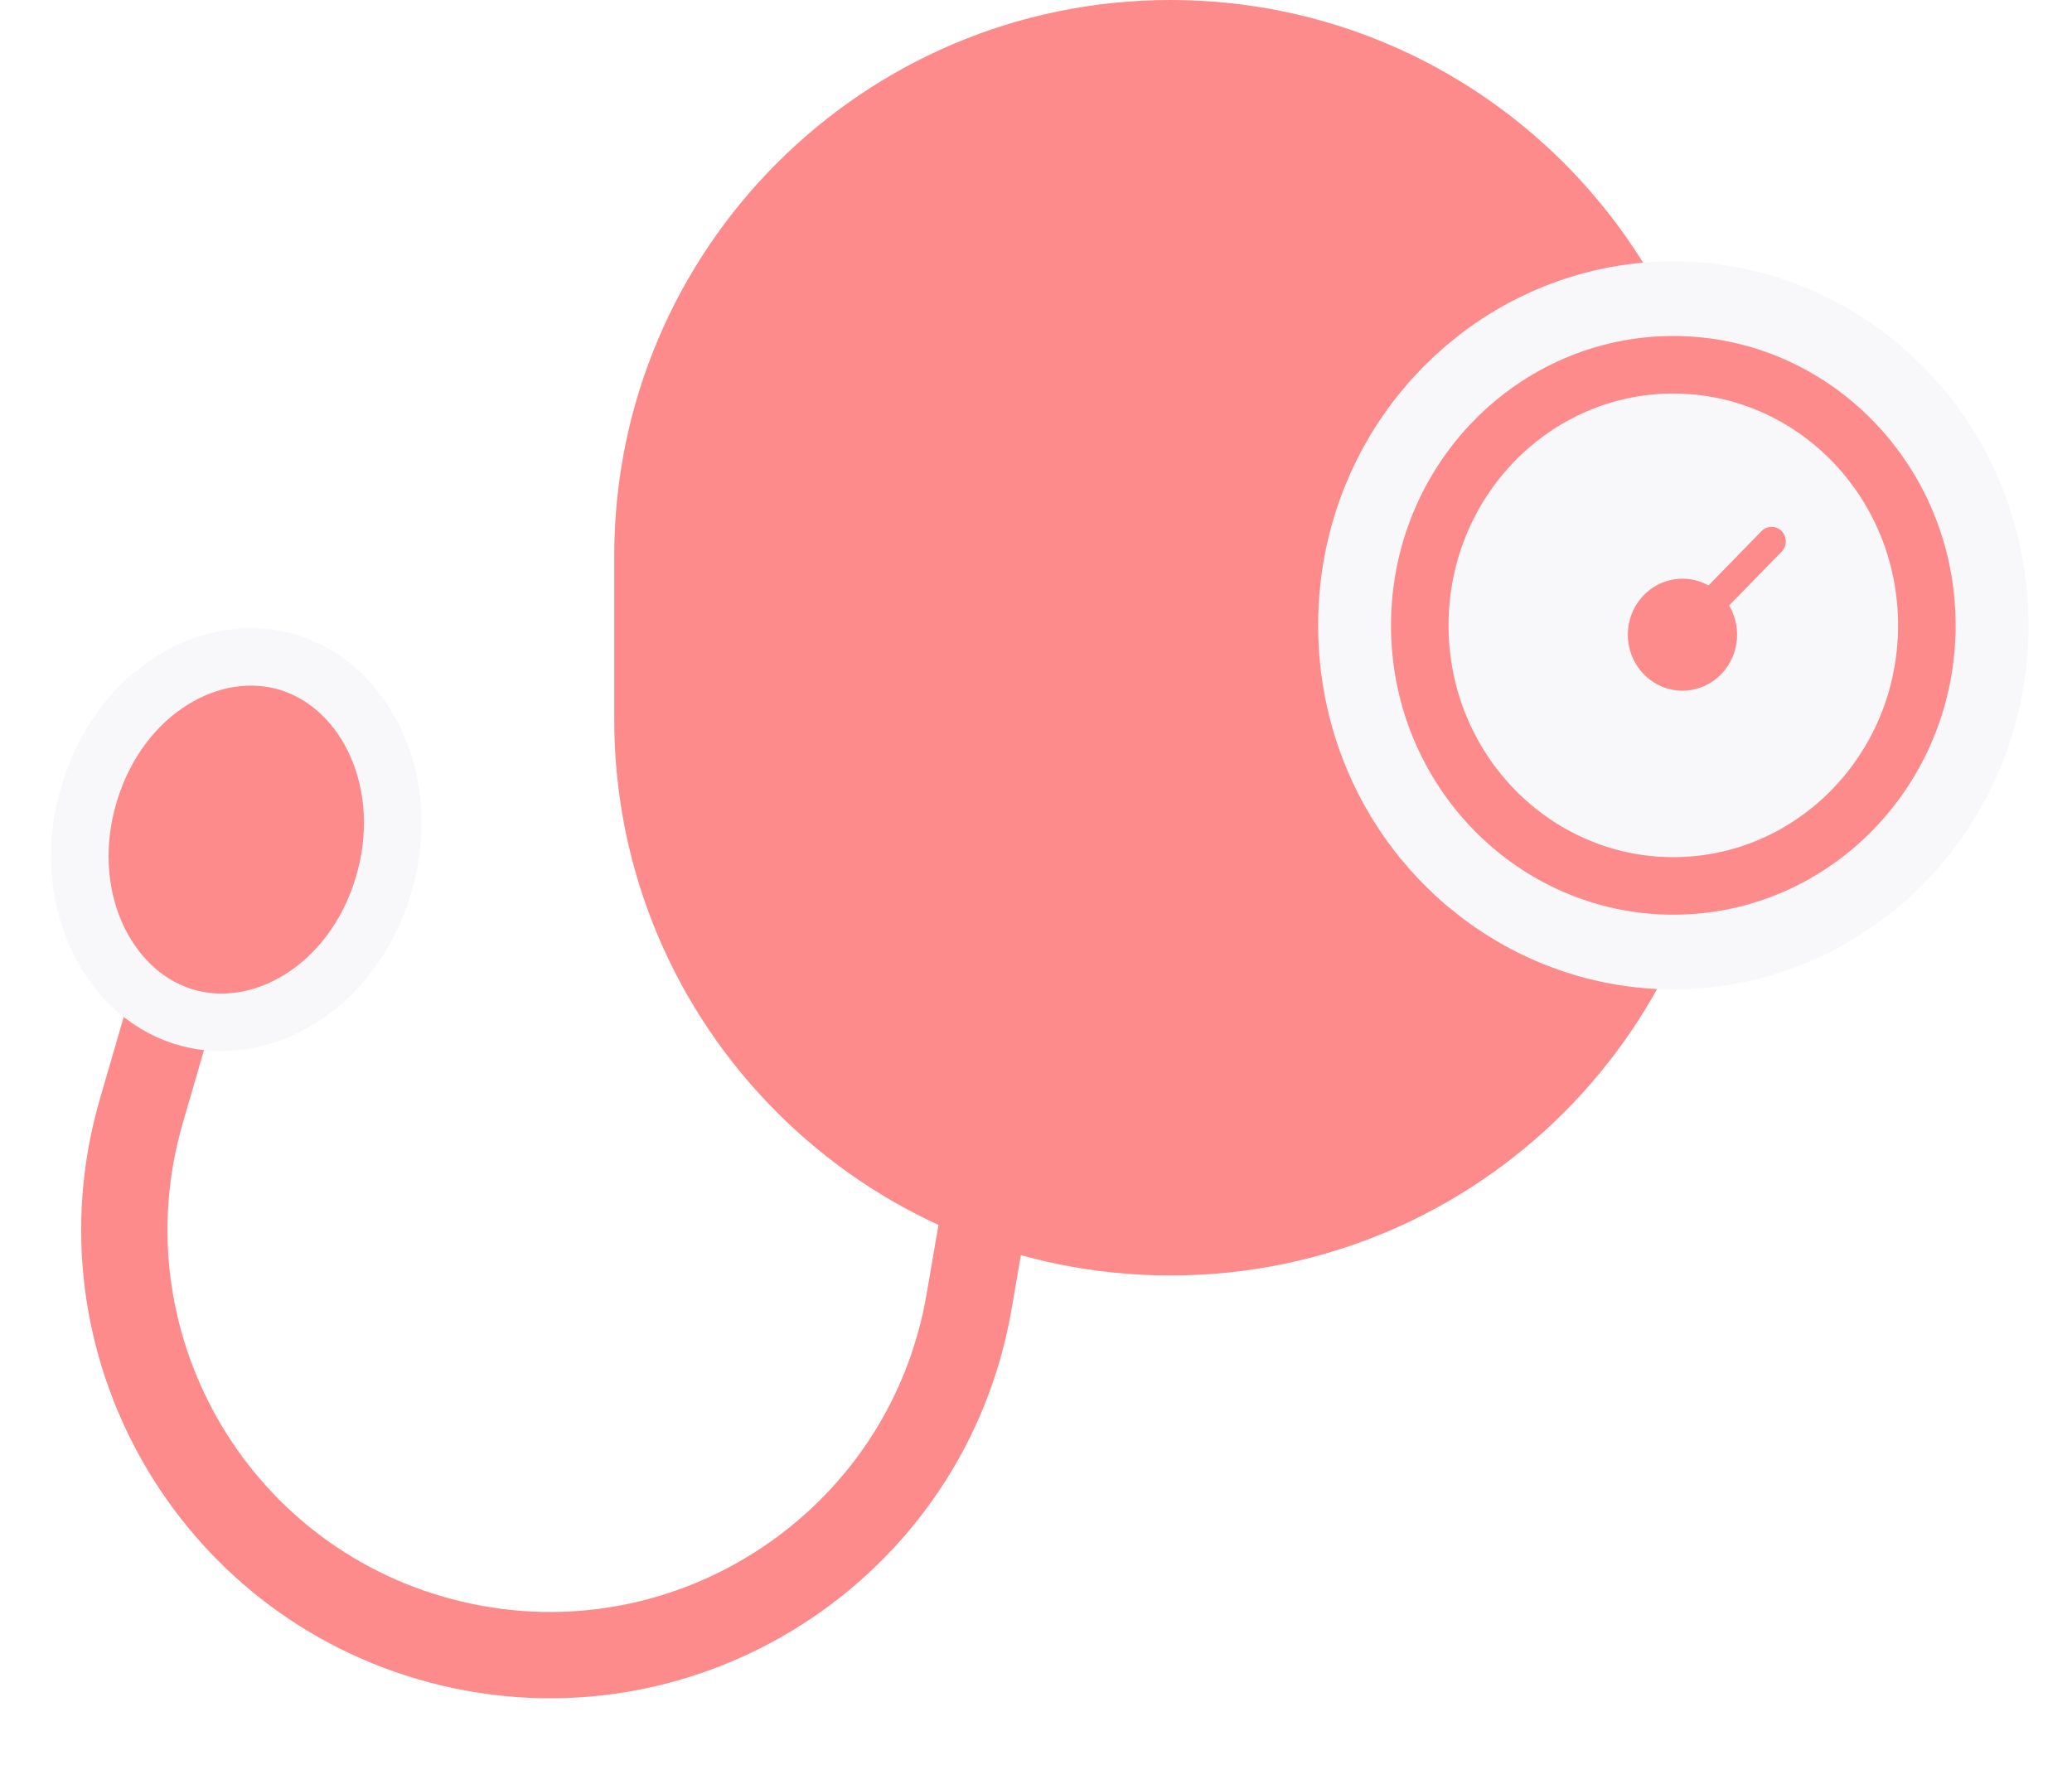
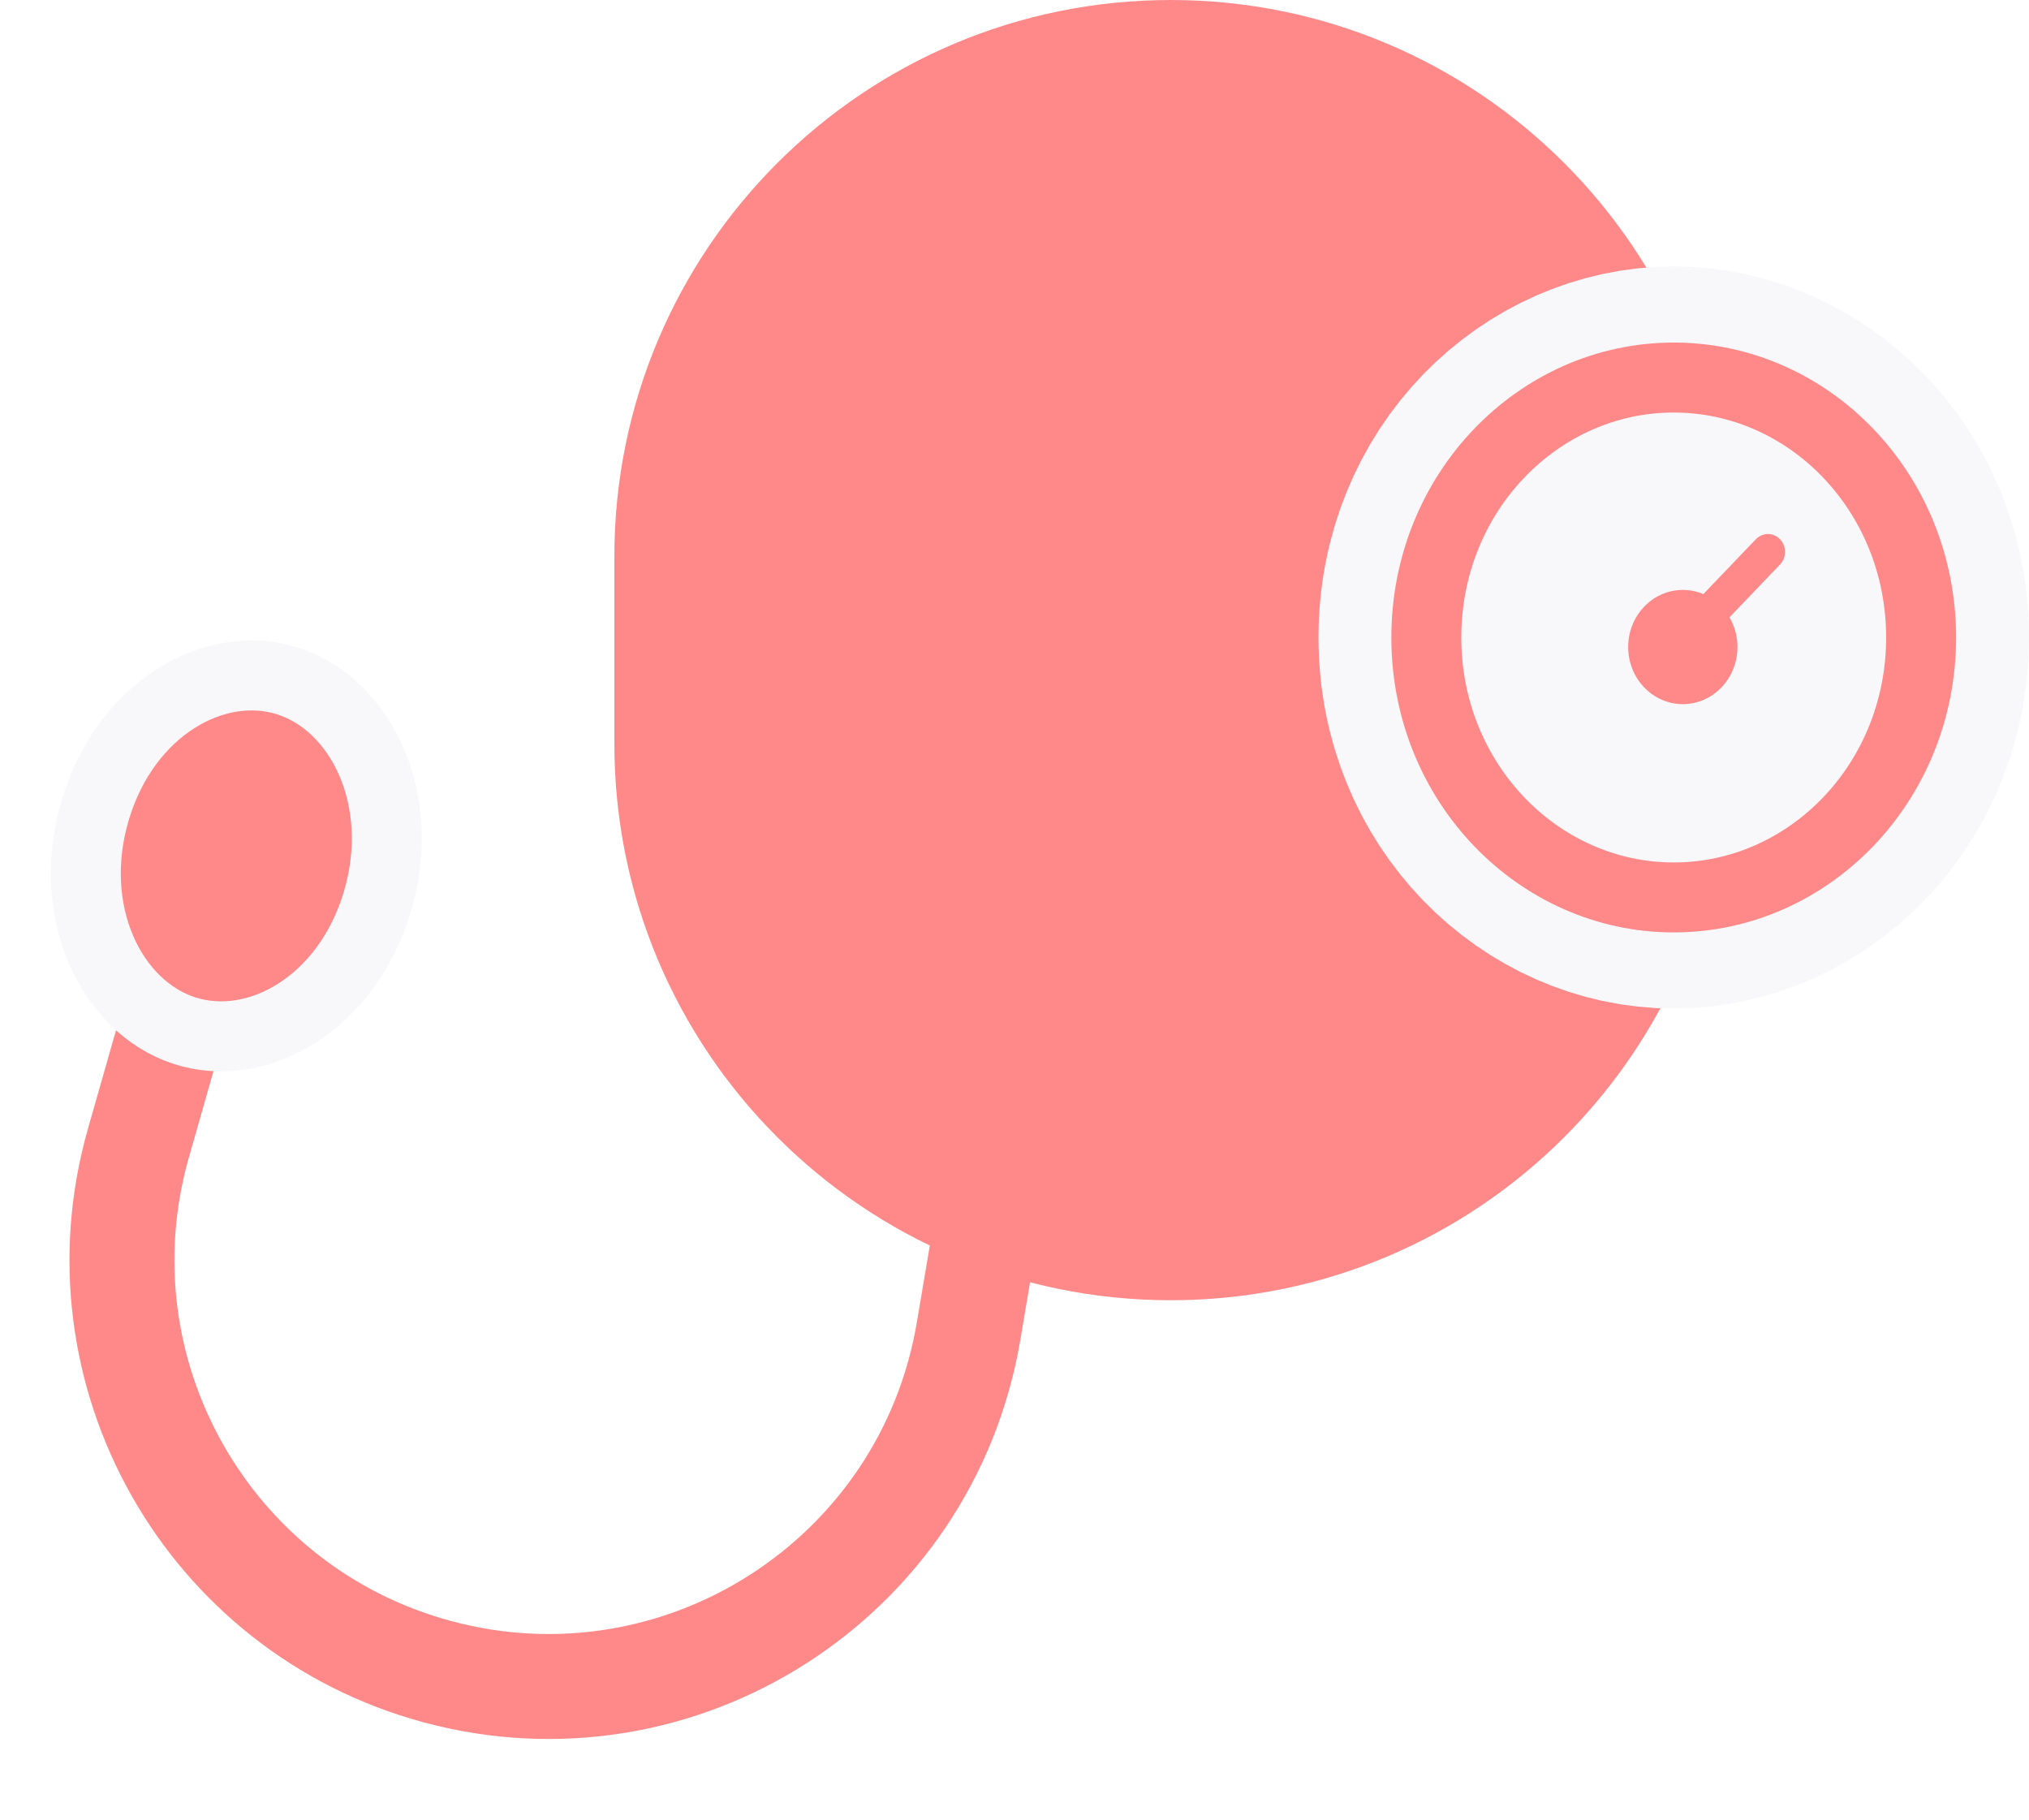
- <svg xmlns="http://www.w3.org/2000/svg" width="36" height="31" viewBox="0 0 36 31" fill="none">
-   <rect x="10.672" width="19.33" height="22.166" rx="9.665" fill="#FE8B8B" />
-   <path d="M32.744 10.868C32.744 13.039 31.043 14.694 29.073 14.694C27.104 14.694 25.402 13.039 25.402 10.868C25.402 8.696 27.104 7.042 29.073 7.042C31.043 7.042 32.744 8.696 32.744 10.868Z" fill="#FE8B8B" stroke="#F8F8FB" stroke-width="5" />
-   <path d="M33.478 10.868C33.478 13.38 31.495 15.396 29.073 15.396C26.652 15.396 24.668 13.38 24.668 10.868C24.668 8.355 26.652 6.339 29.073 6.339C31.495 6.339 33.478 8.355 33.478 10.868Z" fill="#F8F8FB" stroke="#FE8B8B" />
-   <ellipse cx="29.232" cy="11.03" rx="0.949" ry="0.973" fill="#FE8B8B" />
-   <line x1="0.25" y1="-0.25" x2="2.922" y2="-0.25" transform="matrix(0.69829 -0.715815 0.69829 0.715815 28.9149 11.6786)" stroke="#FE8B8B" stroke-width="0.5" stroke-linecap="round" />
-   <path d="M17.277 20.063L16.837 22.623C16.101 26.899 11.858 29.625 7.663 28.516V28.516C3.65 27.455 1.298 23.298 2.455 19.311L3.14 16.952" stroke="#FE8B8B" stroke-width="1.5" />
-   <path d="M6.657 15.404C6.121 17.172 4.517 18.09 3.174 17.663C1.831 17.235 1.017 15.546 1.553 13.778C2.089 12.009 3.693 11.091 5.036 11.519C6.38 11.947 7.194 13.636 6.657 15.404Z" fill="#FE8B8B" stroke="#F8F8FB" />
+ <svg xmlns="http://www.w3.org/2000/svg" width="29" height="26" viewBox="0 0 29 26" fill="none">
+   <rect x="8.781" width="15.905" height="18.58" rx="7.953" fill="#FF8989" />
+   <path d="M26.5 9.109C26.5 10.76 25.245 11.912 23.922 11.912C22.6 11.912 21.345 10.76 21.345 9.109C21.345 7.458 22.6 6.307 23.922 6.307C25.245 6.307 26.5 7.458 26.5 9.109Z" fill="#FF8989" stroke="#F8F8FB" stroke-width="5" />
+   <path d="M27.458 9.11C27.458 11.182 25.855 12.824 23.922 12.824C21.99 12.824 20.386 11.182 20.386 9.11C20.386 7.037 21.99 5.395 23.922 5.395C25.855 5.395 27.458 7.037 27.458 9.11Z" fill="#F8F8FB" stroke="#FF8989" />
+   <ellipse cx="24.052" cy="9.246" rx="0.781" ry="0.816" fill="#FF8989" />
+   <line x1="0.25" y1="-0.25" x2="2.385" y2="-0.25" transform="matrix(0.691631 -0.722251 0.691631 0.722251 23.792 9.78931)" stroke="#FF8989" stroke-width="0.5" stroke-linecap="round" />
+   <path d="M14.216 16.817L13.844 19.02C13.246 22.565 9.723 24.823 6.252 23.888V23.888C2.97 23.004 1.046 19.605 1.978 16.336L2.584 14.21" stroke="#FF8989" stroke-width="1.5" />
+   <path d="M5.394 12.885C4.96 14.343 3.676 15.065 2.635 14.727C1.593 14.389 0.927 13.034 1.361 11.576C1.795 10.117 3.08 9.396 4.121 9.734C5.162 10.072 5.828 11.426 5.394 12.885Z" fill="#FF8989" stroke="#F8F8FB" />
</svg>
